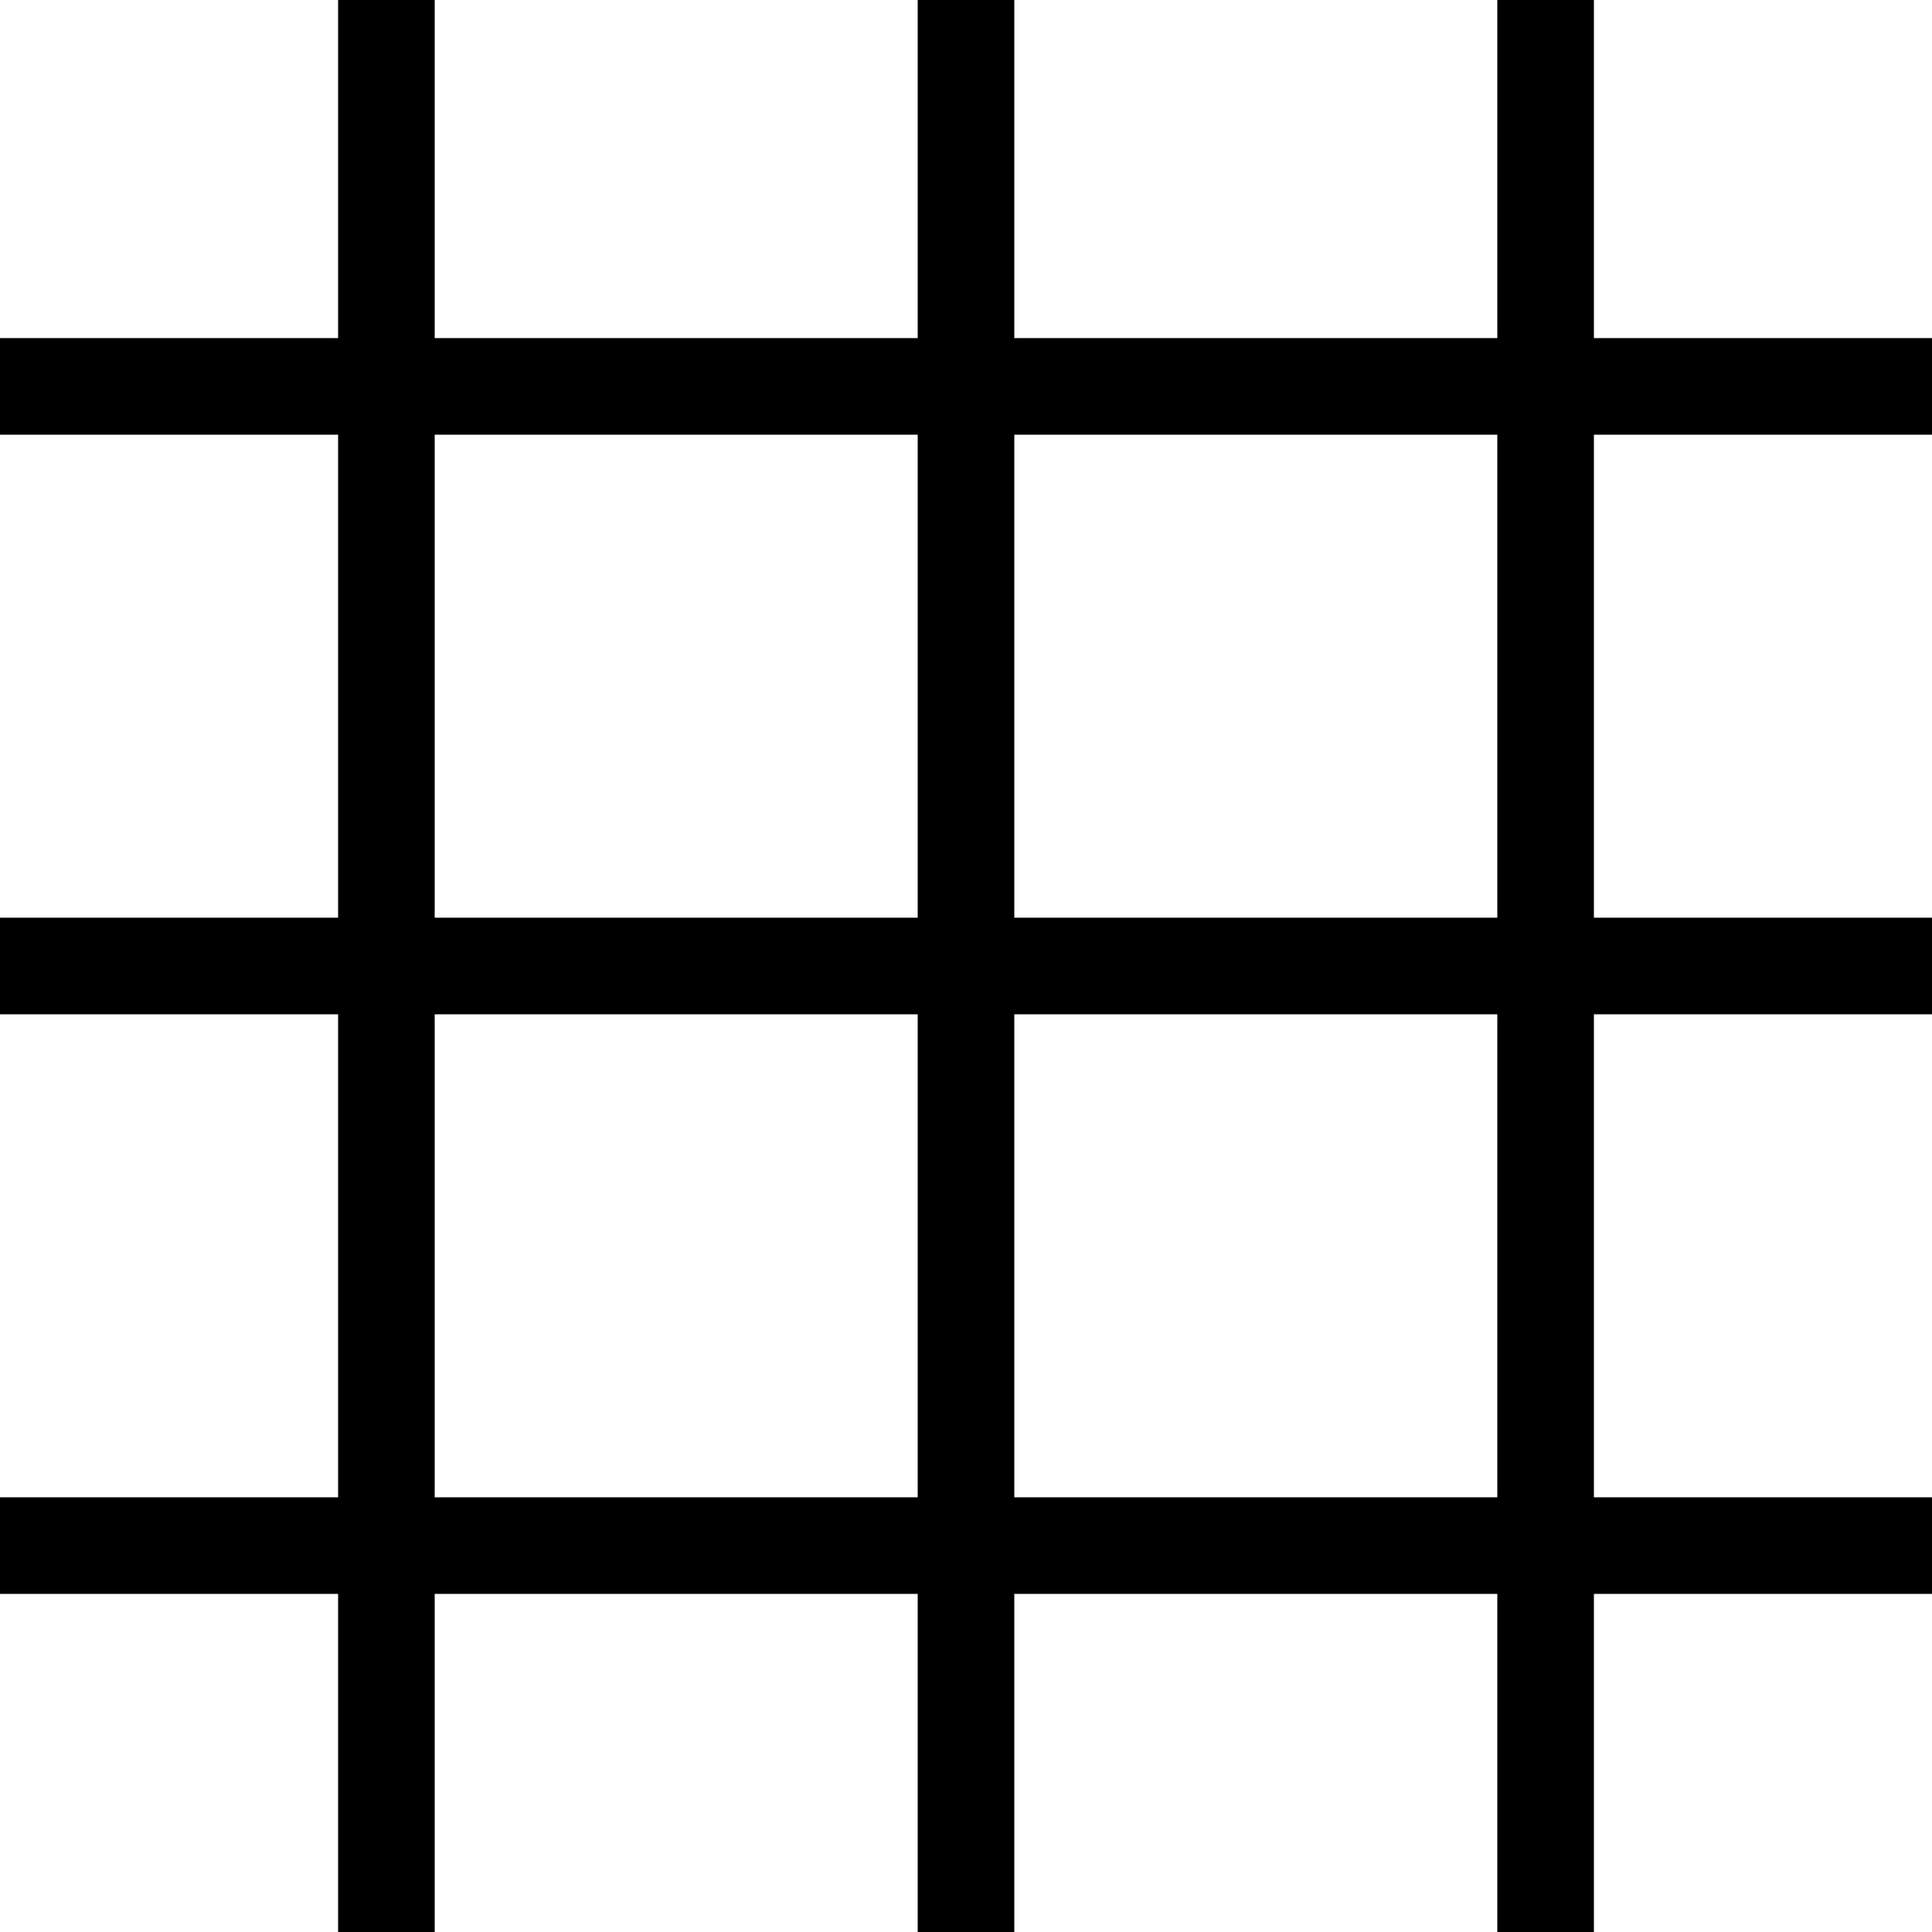
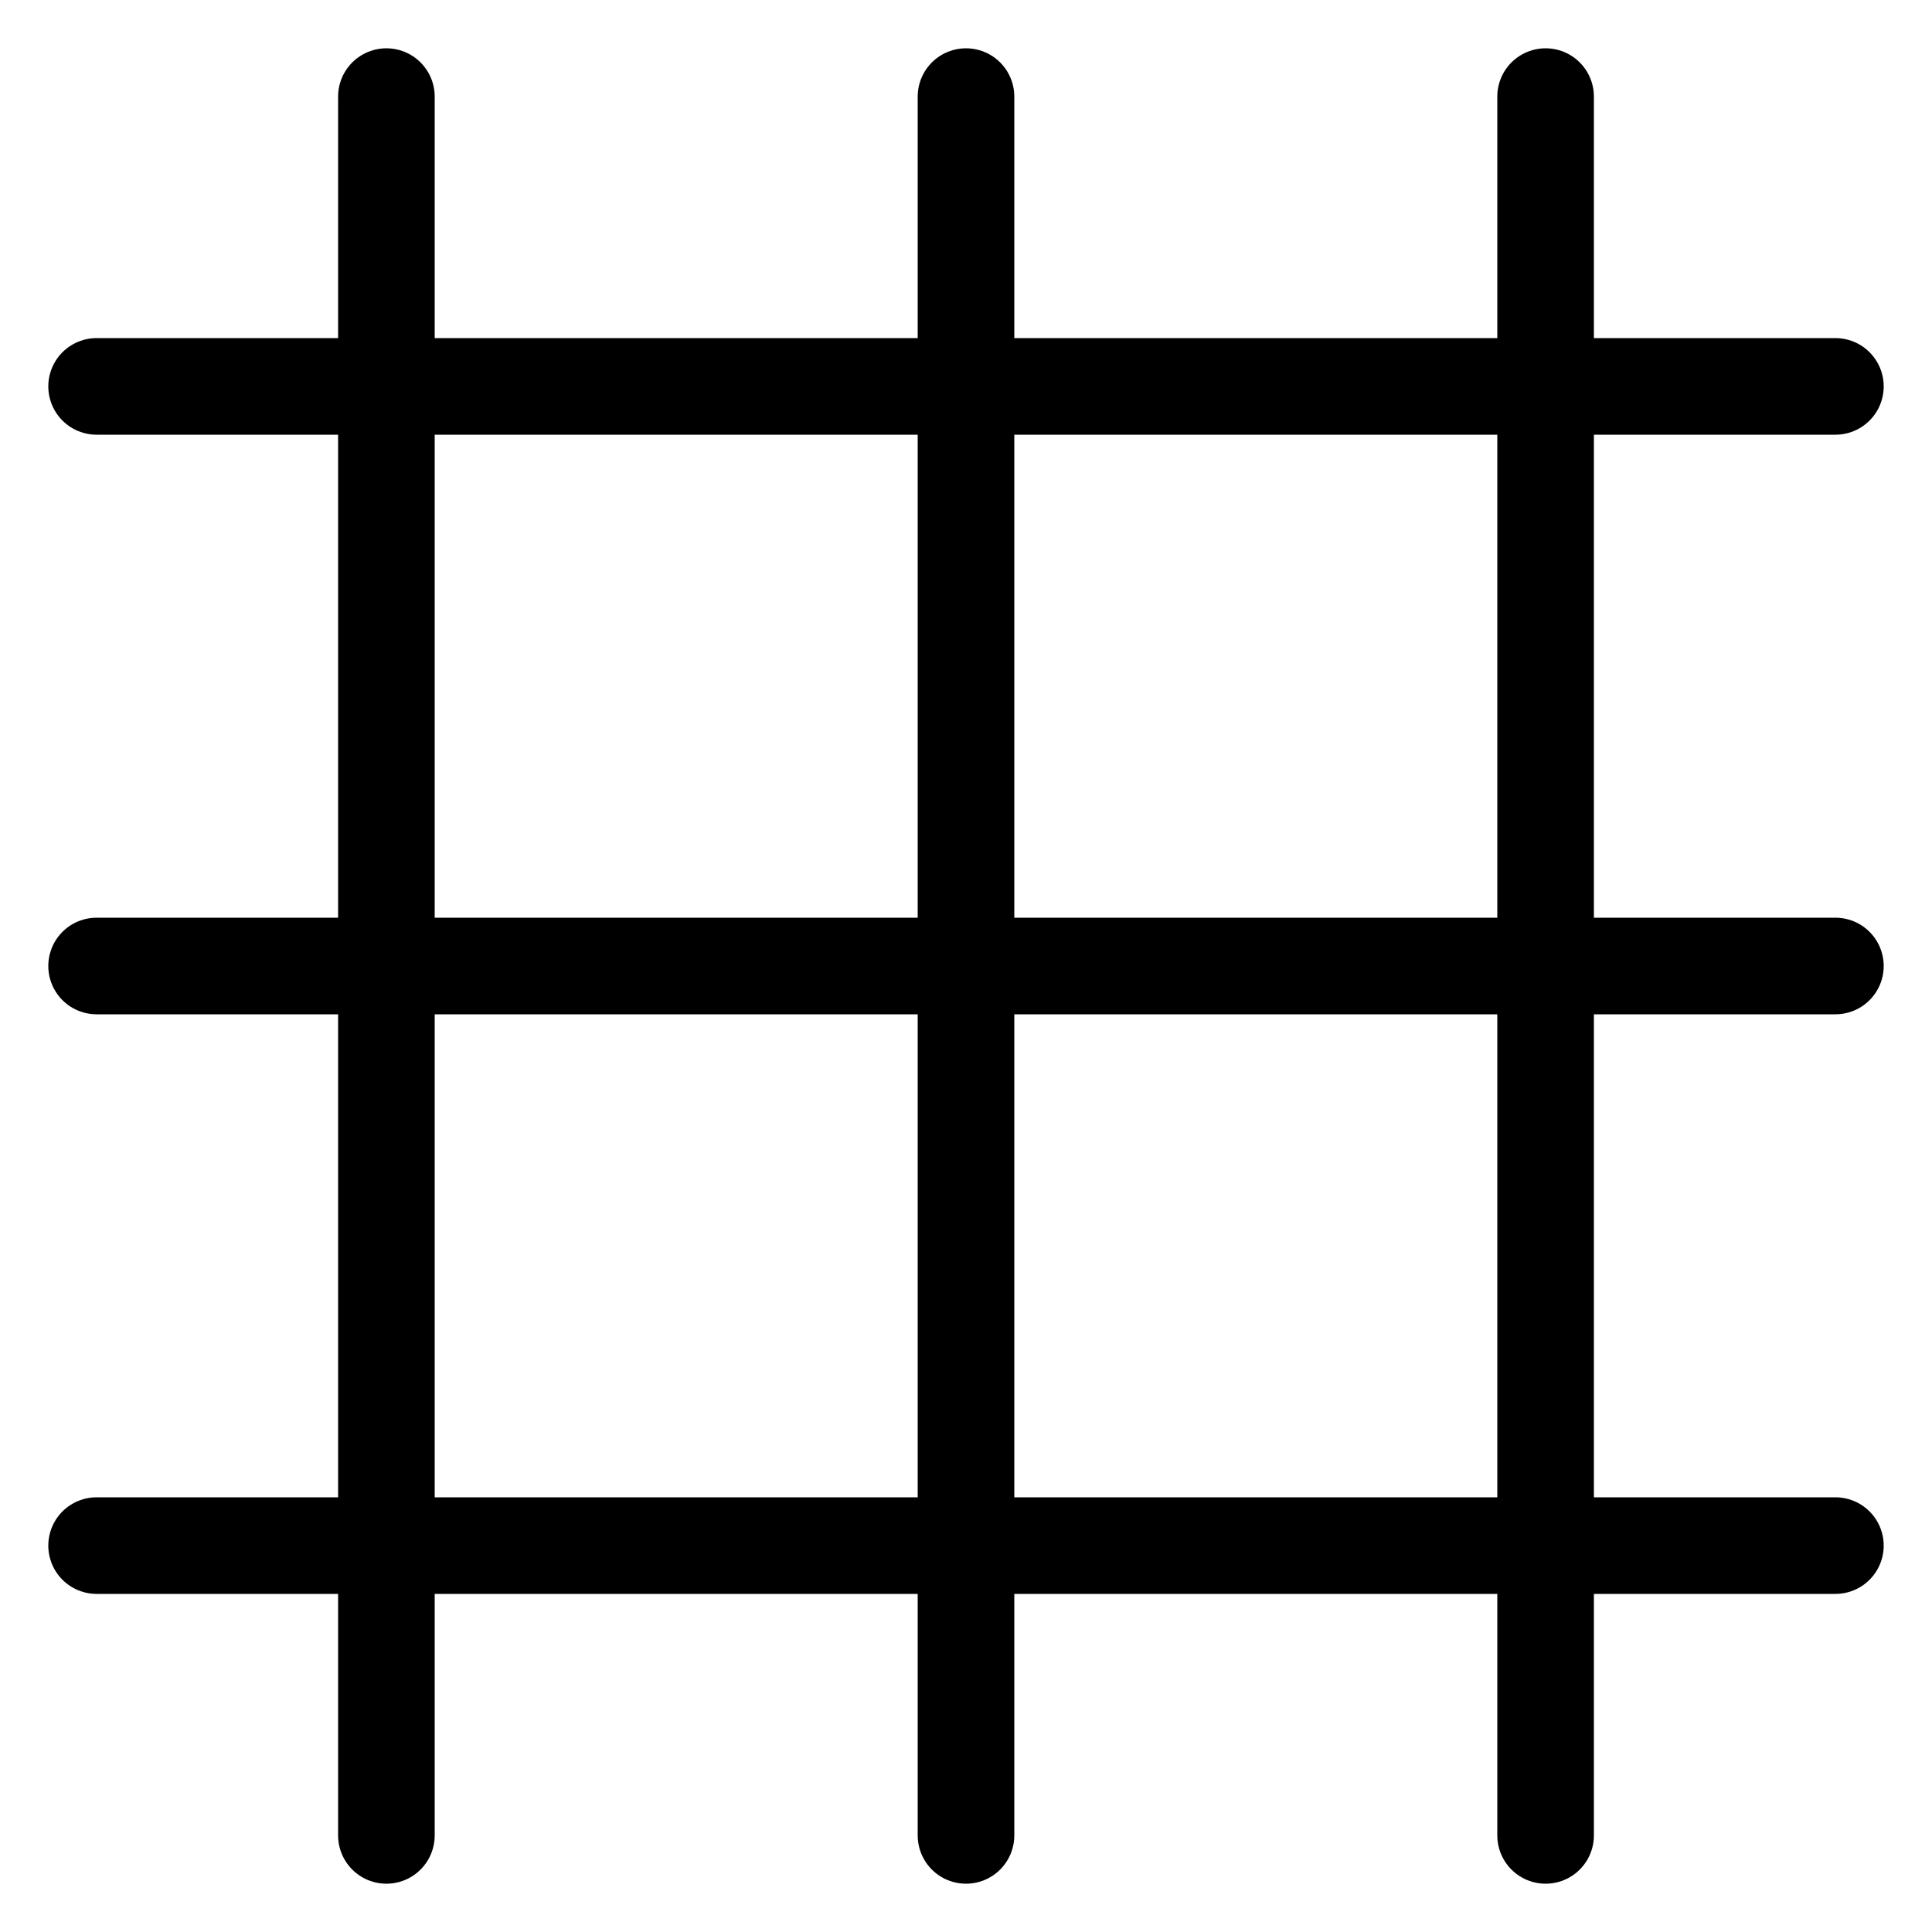
<svg xmlns="http://www.w3.org/2000/svg" viewBox="0 0 100 100">
-   <line stroke="currentColor" stroke-width="5" x1="50" y1="0" x2="50" y2="100" />
-   <line stroke="currentColor" stroke-width="5" x1="0" y1="50" x2="100" y2="50" />
-   <line stroke="currentColor" stroke-width="5" x1="20" y1="0" x2="20" y2="100" />
-   <line stroke="currentColor" stroke-width="5" x1="80" y1="0" x2="80" y2="100" />
-   <line stroke="currentColor" stroke-width="5" x1="0" y1="20" x2="100" y2="20" />
-   <line stroke="currentColor" stroke-width="5" x1="0" y1="80" x2="100" y2="80" />
+   <line stroke="currentColor" stroke-width="5" stroke-linecap="round" x1="50" y1="5" x2="50" y2="95" />
+   <line stroke="currentColor" stroke-width="5" stroke-linecap="round" x1="5" y1="50" x2="95" y2="50" />
+   <line stroke="currentColor" stroke-width="5" stroke-linecap="round" x1="20" y1="5" x2="20" y2="95" />
+   <line stroke="currentColor" stroke-width="5" stroke-linecap="round" x1="80" y1="5" x2="80" y2="95" />
+   <line stroke="currentColor" stroke-width="5" stroke-linecap="round" x1="5" y1="20" x2="95" y2="20" />
+   <line stroke="currentColor" stroke-width="5" stroke-linecap="round" x1="5" y1="80" x2="95" y2="80" />
</svg>
